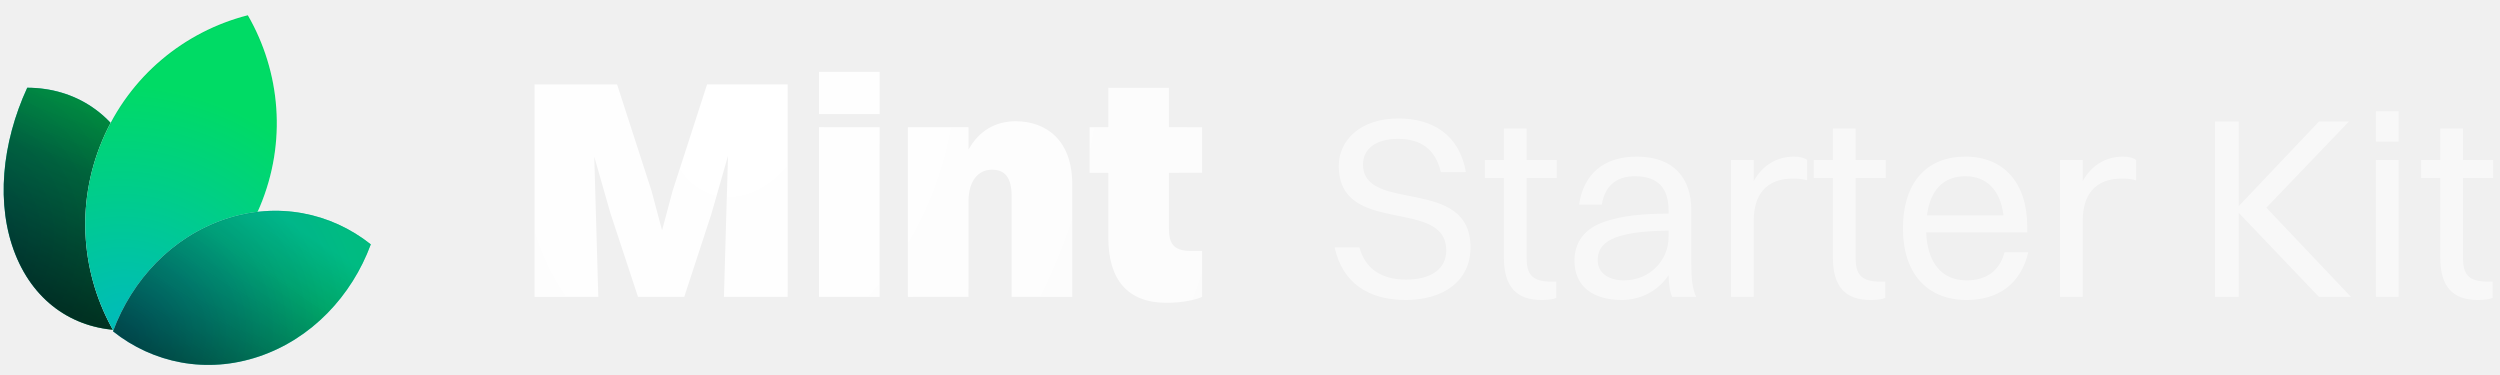
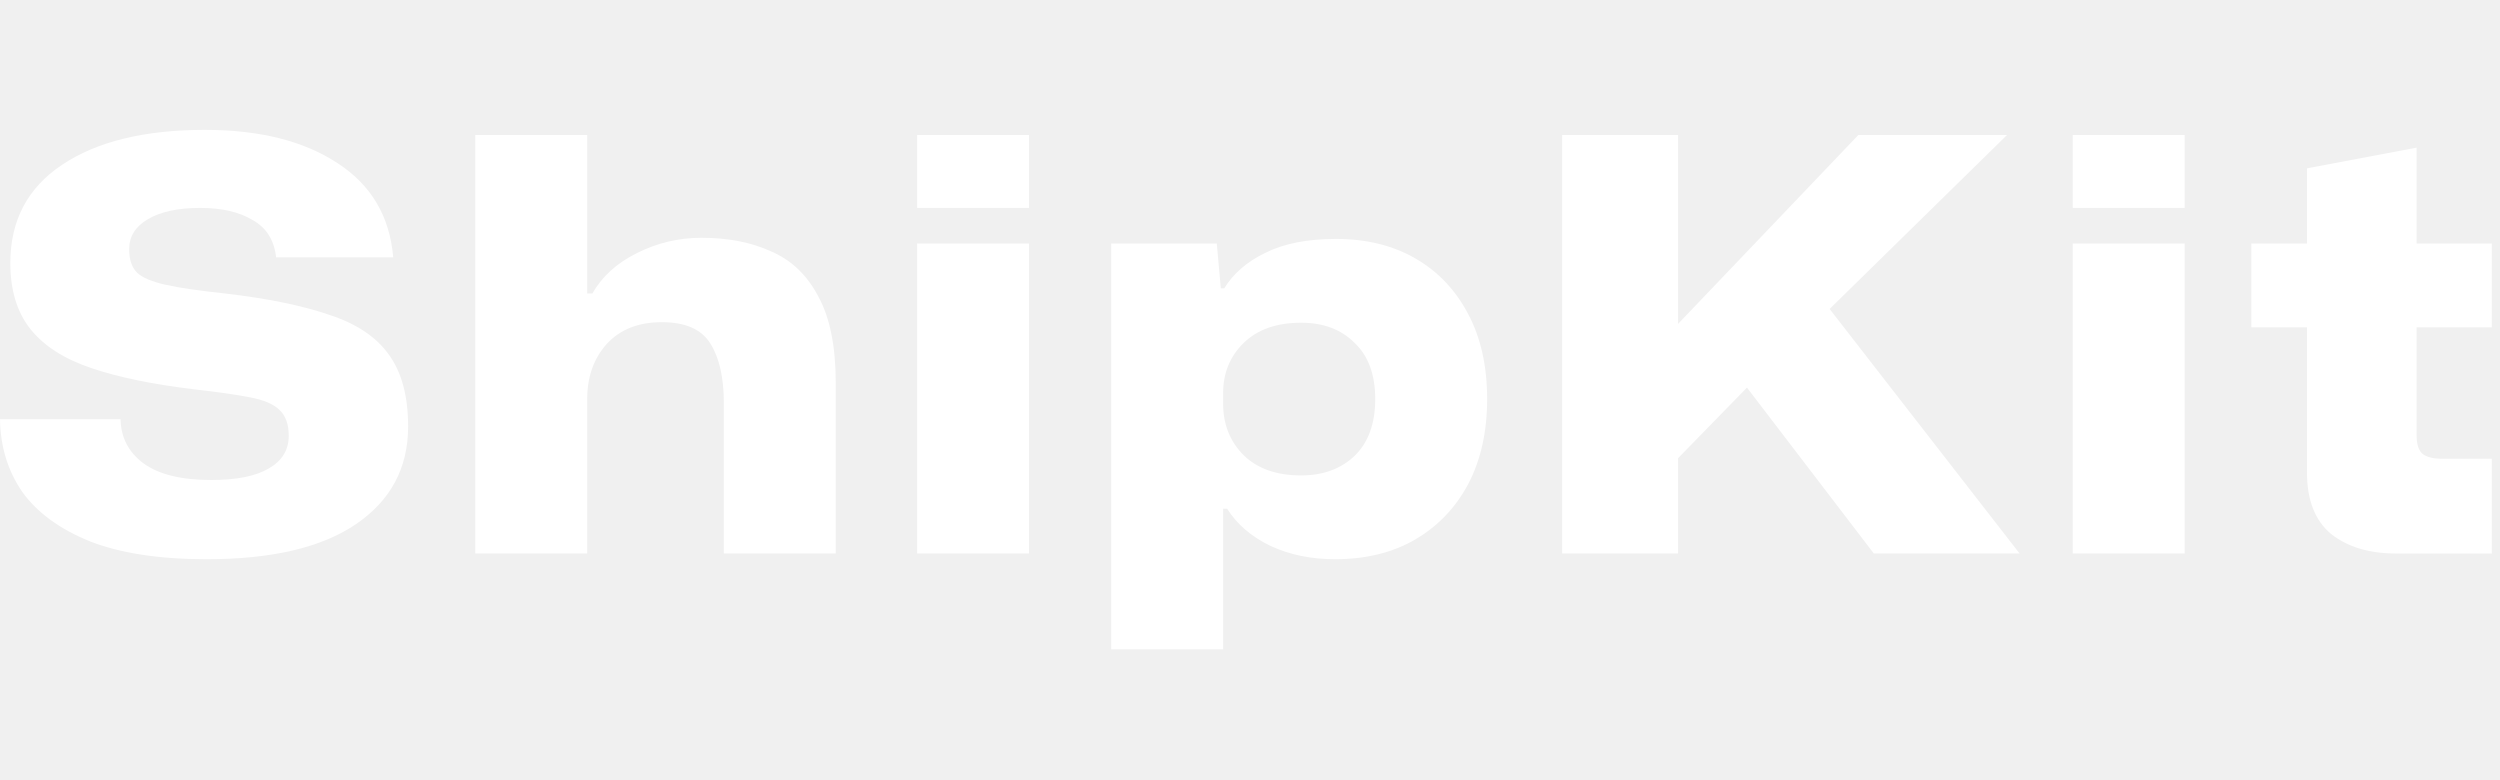
- <svg xmlns="http://www.w3.org/2000/svg" width="160" height="24" viewBox="0 0 160 24" fill="none">
-   <path d="M7.953 21.139C4.896 21.13 2.255 19.458 0.987 16.29C-0.28 13.121 0.109 9.163 1.744 5.615C4.801 5.624 7.442 7.296 8.71 10.465C9.977 13.633 9.588 17.591 7.953 21.139Z" fill="white" />
-   <path d="M7.953 21.139C4.896 21.13 2.255 19.458 0.987 16.29C-0.28 13.121 0.109 9.163 1.744 5.615C4.801 5.624 7.442 7.296 8.71 10.465C9.977 13.633 9.588 17.591 7.953 21.139Z" fill="url(#paint0_radial_115_109)" />
-   <path d="M7.953 21.139C4.896 21.13 2.255 19.458 0.987 16.29C-0.28 13.121 0.109 9.163 1.744 5.615C4.801 5.624 7.442 7.296 8.71 10.465C9.977 13.633 9.588 17.591 7.953 21.139Z" fill="black" fill-opacity="0.5" style="mix-blend-mode:hard-light" />
-   <path d="M7.953 21.139C4.896 21.13 2.255 19.458 0.987 16.29C-0.28 13.121 0.109 9.163 1.744 5.615C4.801 5.624 7.442 7.296 8.71 10.465C9.977 13.633 9.588 17.591 7.953 21.139Z" fill="url(#paint1_linear_115_109)" fill-opacity="0.5" style="mix-blend-mode:hard-light" />
-   <path d="M7.935 21.111C4.897 21.096 2.274 19.431 1.013 16.279C-0.248 13.124 0.136 9.182 1.762 5.643C4.8 5.659 7.423 7.324 8.684 10.476C9.945 13.63 9.561 17.572 7.935 21.111Z" stroke="url(#paint2_linear_115_109)" stroke-opacity="0.05" stroke-width="0.056" />
-   <path d="M7.31 21.257C11.354 20.221 14.884 17.375 16.628 13.236C18.373 9.097 17.945 4.587 15.86 0.976C11.816 2.012 8.287 4.858 6.542 8.998C4.797 13.137 5.225 17.646 7.31 21.257Z" fill="white" />
-   <path d="M7.31 21.257C11.354 20.221 14.884 17.375 16.628 13.236C18.373 9.097 17.945 4.587 15.86 0.976C11.816 2.012 8.287 4.858 6.542 8.998C4.797 13.137 5.225 17.646 7.31 21.257Z" fill="url(#paint3_radial_115_109)" />
-   <path d="M16.602 13.225C14.864 17.349 11.351 20.187 7.324 21.225C5.253 17.624 4.829 13.132 6.568 9.009C8.306 4.885 11.819 2.047 15.846 1.009C17.918 4.61 18.341 9.101 16.602 13.225Z" stroke="url(#paint4_linear_115_109)" stroke-opacity="0.05" stroke-width="0.056" />
-   <path d="M7.234 21.207C9.789 23.237 13.21 23.951 16.577 22.814C19.944 21.677 22.506 18.945 23.73 15.638C21.175 13.608 17.754 12.894 14.387 14.031C11.02 15.168 8.458 17.901 7.234 21.207Z" fill="white" />
-   <path d="M7.234 21.207C9.789 23.237 13.21 23.951 16.577 22.814C19.944 21.677 22.506 18.945 23.73 15.638C21.175 13.608 17.754 12.894 14.387 14.031C11.02 15.168 8.458 17.901 7.234 21.207Z" fill="url(#paint5_radial_115_109)" />
-   <path d="M7.234 21.207C9.789 23.237 13.21 23.951 16.577 22.814C19.944 21.677 22.506 18.945 23.73 15.638C21.175 13.608 17.754 12.894 14.387 14.031C11.02 15.168 8.458 17.901 7.234 21.207Z" fill="black" fill-opacity="0.2" style="mix-blend-mode:hard-light" />
-   <path d="M7.234 21.207C9.789 23.237 13.21 23.951 16.577 22.814C19.944 21.677 22.506 18.945 23.73 15.638C21.175 13.608 17.754 12.894 14.387 14.031C11.02 15.168 8.458 17.901 7.234 21.207Z" fill="url(#paint6_linear_115_109)" fill-opacity="0.5" style="mix-blend-mode:hard-light" />
-   <path d="M16.568 22.787C13.218 23.918 9.814 23.212 7.267 21.198C8.492 17.907 11.044 15.189 14.396 14.058C17.747 12.927 21.15 13.633 23.697 15.648C22.472 18.938 19.92 21.656 16.568 22.787Z" stroke="url(#paint7_linear_115_109)" stroke-opacity="0.05" stroke-width="0.056" />
-   <path d="M34.212 19V5.4H39.492L41.692 12.2L42.372 14.74L43.052 12.2L45.252 5.4H50.412V19H46.332L46.592 9.98L45.532 13.68L43.792 19H40.832L39.052 13.6L38.032 10.02L38.292 19H34.212ZM52.416 7.3V4.6H56.295V7.3H52.416ZM52.416 19V8.14H56.295V19H52.416ZM58.104 19V8.14H61.984V9.58C62.664 8.34 63.744 7.76 65.004 7.76C66.964 7.76 68.624 8.98 68.624 11.78V19H64.744V12.56C64.744 11.34 64.304 10.86 63.484 10.86C62.604 10.86 61.984 11.58 61.984 12.88V19H58.104ZM70.933 15.22V11.06H69.733V8.14H70.933V5.62H74.813V8.14H76.933V11.06H74.813V14.6C74.813 15.5 75.033 16.06 76.213 16.06H76.933V19C76.493 19.2 75.673 19.38 74.653 19.38C72.153 19.38 70.933 17.88 70.933 15.22Z" fill="url(#paint8_radial_115_109)" />
-   <path d="M87.232 10.519C87.232 13.687 94.112 11.229 94.112 15.832C94.112 17.994 92.364 19.198 89.971 19.198C87.562 19.198 85.912 18.093 85.417 15.832H87.001C87.364 17.169 88.371 17.895 89.987 17.895C91.671 17.895 92.561 17.152 92.561 16.03C92.561 12.598 85.681 15.155 85.681 10.618C85.681 9.001 87.034 7.582 89.509 7.582C91.671 7.582 93.403 8.621 93.816 11.014H92.215C91.868 9.529 90.912 8.886 89.476 8.886C88.057 8.886 87.232 9.529 87.232 10.519ZM96.25 16.476V11.393H95.029V10.239H96.25V8.226H97.702V10.239H99.632V11.393H97.702V16.476C97.702 17.532 98.015 18.026 99.302 18.026H99.599V19.066C99.434 19.148 99.071 19.198 98.659 19.198C97.025 19.198 96.25 18.323 96.25 16.476ZM102.516 13.093H101.064C101.345 11.162 102.615 10.024 104.76 10.024C107.103 10.024 108.242 11.393 108.242 13.44V16.888C108.242 17.895 108.324 18.521 108.555 19H107.021C106.856 18.654 106.806 18.142 106.79 17.614C106.047 18.72 104.859 19.198 103.803 19.198C101.988 19.198 100.767 18.357 100.767 16.69C100.767 15.486 101.427 14.611 102.714 14.182C103.902 13.786 105.107 13.687 106.79 13.671V13.473C106.79 12.053 106.13 11.278 104.628 11.278C103.374 11.278 102.698 11.971 102.516 13.093ZM102.252 16.657C102.252 17.465 102.929 17.944 103.952 17.944C105.569 17.944 106.79 16.674 106.79 15.172V14.759C103.061 14.793 102.252 15.585 102.252 16.657ZM110.787 19V10.239H112.239V11.591C112.833 10.519 113.774 10.024 114.83 10.024C115.176 10.024 115.49 10.107 115.655 10.239V11.542C115.407 11.46 115.094 11.427 114.747 11.427C112.998 11.427 112.239 12.515 112.239 14.1V19H110.787ZM117.305 16.476V11.393H116.084V10.239H117.305V8.226H118.757V10.239H120.688V11.393H118.757V16.476C118.757 17.532 119.071 18.026 120.358 18.026H120.655V19.066C120.49 19.148 120.127 19.198 119.714 19.198C118.081 19.198 117.305 18.323 117.305 16.476ZM129.809 16.145C129.33 18.192 127.862 19.198 125.865 19.198C123.324 19.198 121.79 17.482 121.79 14.627C121.79 11.658 123.324 10.024 125.783 10.024C128.258 10.024 129.743 11.723 129.743 14.512V14.875H123.275C123.357 16.838 124.281 17.944 125.865 17.944C127.103 17.944 127.977 17.35 128.291 16.145H129.809ZM125.783 11.278C124.38 11.278 123.539 12.152 123.324 13.786H128.225C128.027 12.169 127.152 11.278 125.783 11.278ZM131.843 19V10.239H133.295V11.591C133.889 10.519 134.829 10.024 135.885 10.024C136.232 10.024 136.545 10.107 136.71 10.239V11.542C136.463 11.46 136.149 11.427 135.803 11.427C134.054 11.427 133.295 12.515 133.295 14.1V19H131.843ZM141.763 19V7.78H143.281V13.192L148.413 7.78H150.327L145.047 13.291L150.459 19H148.413L143.281 13.621V19H141.763ZM152.06 9.067V7.12H153.512V9.067H152.06ZM152.06 19V10.239H153.512V19H152.06ZM156.178 16.476V11.393H154.957V10.239H156.178V8.226H157.63V10.239H159.56V11.393H157.63V16.476C157.63 17.532 157.943 18.026 159.23 18.026H159.527V19.066C159.362 19.148 158.999 19.198 158.587 19.198C156.953 19.198 156.178 18.323 156.178 16.476Z" fill="white" fill-opacity="0.55" />
-   <defs>
-     <radialGradient id="paint0_radial_115_109" cx="0" cy="0" r="1" gradientUnits="userSpaceOnUse" gradientTransform="translate(-3.00503 15.023) rotate(-10.029) scale(17.9572 17.784)">
-       <stop stop-color="#00B0BB" />
-       <stop offset="1" stop-color="#00DB65" />
-     </radialGradient>
-     <linearGradient id="paint1_linear_115_109" x1="7.39" y1="4.813" x2="1.63" y2="18.689" gradientUnits="userSpaceOnUse">
-       <stop stop-color="#18E299" />
-       <stop offset="1" />
-     </linearGradient>
-     <linearGradient id="paint2_linear_115_109" x1="7.948" y1="8.016" x2="1.761" y2="18.746" gradientUnits="userSpaceOnUse">
-       <stop />
-       <stop offset="1" stop-opacity="0" />
-     </linearGradient>
-     <radialGradient id="paint3_radial_115_109" cx="0" cy="0" r="1" gradientUnits="userSpaceOnUse" gradientTransform="translate(8.11404 20.8822) rotate(-75.7542) scale(21.6246 23.7772)">
-       <stop stop-color="#00BBBB" />
-       <stop offset="0.713" stop-color="#00DB65" />
-     </radialGradient>
-     <linearGradient id="paint4_linear_115_109" x1="7.602" y1="5.871" x2="15.556" y2="16.372" gradientUnits="userSpaceOnUse">
-       <stop />
-       <stop offset="1" stop-opacity="0" />
-     </linearGradient>
-     <radialGradient id="paint5_radial_115_109" cx="0" cy="0" r="1" gradientUnits="userSpaceOnUse" gradientTransform="translate(7.84537 21.5181) rotate(-20.3525) scale(18.5603 17.32)">
-       <stop stop-color="#00B0BB" />
-       <stop offset="1" stop-color="#00DB65" />
-     </radialGradient>
-     <linearGradient id="paint6_linear_115_109" x1="16.808" y1="13.007" x2="10.041" y2="22.994" gradientUnits="userSpaceOnUse">
-       <stop stop-color="#00B1BC" />
-       <stop offset="1" />
-     </linearGradient>
-     <linearGradient id="paint7_linear_115_109" x1="16.808" y1="13.007" x2="14.169" y2="23.841" gradientUnits="userSpaceOnUse">
-       <stop />
-       <stop offset="1" stop-opacity="0" />
-     </linearGradient>
-     <radialGradient id="paint8_radial_115_109" cx="0" cy="0" r="1" gradientUnits="userSpaceOnUse" gradientTransform="translate(47.2781 7) rotate(19.0047) scale(67.5582 85.7506)">
-       <stop stop-color="white" />
-       <stop offset="1" stop-color="white" stop-opacity="0.5" />
-     </radialGradient>
-   </defs>
+ <svg xmlns="http://www.w3.org/2000/svg" width="77" height="24" viewBox="0 0 77 24" fill="none">
+   <path d="M73.796 17.048C72.971 17.048 72.305 16.847 71.798 16.447C71.303 16.034 71.055 15.403 71.055 14.555V10.082H69.341V7.501H71.055V5.185L74.432 4.548V7.501H76.748V10.082H74.432V13.423C74.432 13.694 74.497 13.883 74.627 13.989C74.756 14.083 74.957 14.13 75.228 14.13H76.748V17.048H73.796Z" fill="white" />
+   <path d="M63.841 6.404V4.159H67.288V6.404H63.841ZM63.841 17.047V7.5H67.288V17.047H63.841Z" fill="white" />
+   <path d="M48.113 17.047V4.159H51.684V9.976L57.236 4.159H61.815L56.352 9.516L62.203 17.047H57.713L53.806 11.938L51.684 14.113V17.047H48.113Z" fill="white" />
+   <path d="M34.224 20V7.501H37.477L37.601 8.88H37.707C37.99 8.42 38.414 8.055 38.98 7.784C39.545 7.501 40.27 7.359 41.154 7.359C42.086 7.359 42.899 7.56 43.594 7.96C44.29 8.361 44.832 8.933 45.221 9.675C45.61 10.406 45.804 11.278 45.804 12.292C45.804 13.294 45.61 14.166 45.221 14.908C44.832 15.639 44.284 16.211 43.577 16.623C42.881 17.024 42.062 17.224 41.119 17.224C40.388 17.224 39.728 17.089 39.139 16.818C38.55 16.535 38.102 16.152 37.795 15.669H37.672V20H34.224ZM40.076 14.643C40.748 14.643 41.296 14.443 41.72 14.042C42.144 13.63 42.357 13.046 42.357 12.292C42.357 11.537 42.144 10.96 41.72 10.559C41.308 10.147 40.76 9.94 40.076 9.94C39.322 9.94 38.732 10.147 38.308 10.559C37.884 10.972 37.672 11.49 37.672 12.115V12.433C37.672 13.07 37.884 13.6 38.308 14.024C38.732 14.437 39.322 14.643 40.076 14.643Z" fill="white" />
+   <path d="M28.247 6.404V4.159H31.694V6.404H28.247ZM28.247 17.047V7.5H31.694V17.047H28.247Z" fill="white" />
+   <path d="M14.638 17.047V4.159H18.086V9.039H18.245C18.54 8.52 18.993 8.107 19.606 7.801C20.231 7.483 20.897 7.324 21.604 7.324C22.429 7.324 23.148 7.465 23.761 7.748C24.386 8.019 24.869 8.485 25.211 9.145C25.564 9.793 25.741 10.677 25.741 11.797V17.047H22.294V12.415C22.294 11.637 22.158 11.03 21.887 10.594C21.616 10.146 21.115 9.923 20.384 9.923C19.665 9.923 19.099 10.146 18.687 10.594C18.286 11.042 18.086 11.608 18.086 12.292V17.047H14.638Z" fill="white" />
+   <path d="M6.365 17.224C4.915 17.224 3.719 17.042 2.776 16.676C1.845 16.299 1.149 15.792 0.69 15.156C0.242 14.508 0.012 13.759 0 12.911H3.713C3.724 13.476 3.96 13.93 4.42 14.272C4.891 14.614 5.587 14.784 6.506 14.784C7.284 14.784 7.873 14.667 8.274 14.431C8.687 14.195 8.893 13.859 8.893 13.423C8.893 13.07 8.799 12.804 8.61 12.628C8.433 12.451 8.133 12.321 7.708 12.239C7.284 12.156 6.706 12.074 5.976 11.991C4.703 11.838 3.648 11.62 2.811 11.337C1.974 11.054 1.35 10.653 0.937 10.135C0.524 9.616 0.318 8.938 0.318 8.102C0.318 6.793 0.849 5.786 1.909 5.078C2.982 4.359 4.449 4 6.312 4C7.997 4 9.358 4.342 10.396 5.025C11.433 5.697 12.004 6.664 12.111 7.925H8.504C8.445 7.394 8.203 7.011 7.779 6.776C7.366 6.528 6.83 6.404 6.17 6.404C5.475 6.404 4.933 6.522 4.544 6.758C4.166 6.982 3.978 7.288 3.978 7.677C3.978 7.996 4.06 8.237 4.225 8.402C4.39 8.555 4.685 8.679 5.109 8.773C5.534 8.868 6.141 8.956 6.93 9.039C8.239 9.192 9.305 9.41 10.13 9.693C10.967 9.964 11.58 10.37 11.969 10.913C12.37 11.455 12.57 12.197 12.57 13.14C12.57 14.413 12.034 15.415 10.961 16.146C9.901 16.865 8.368 17.224 6.365 17.224Z" fill="white" />
</svg>
